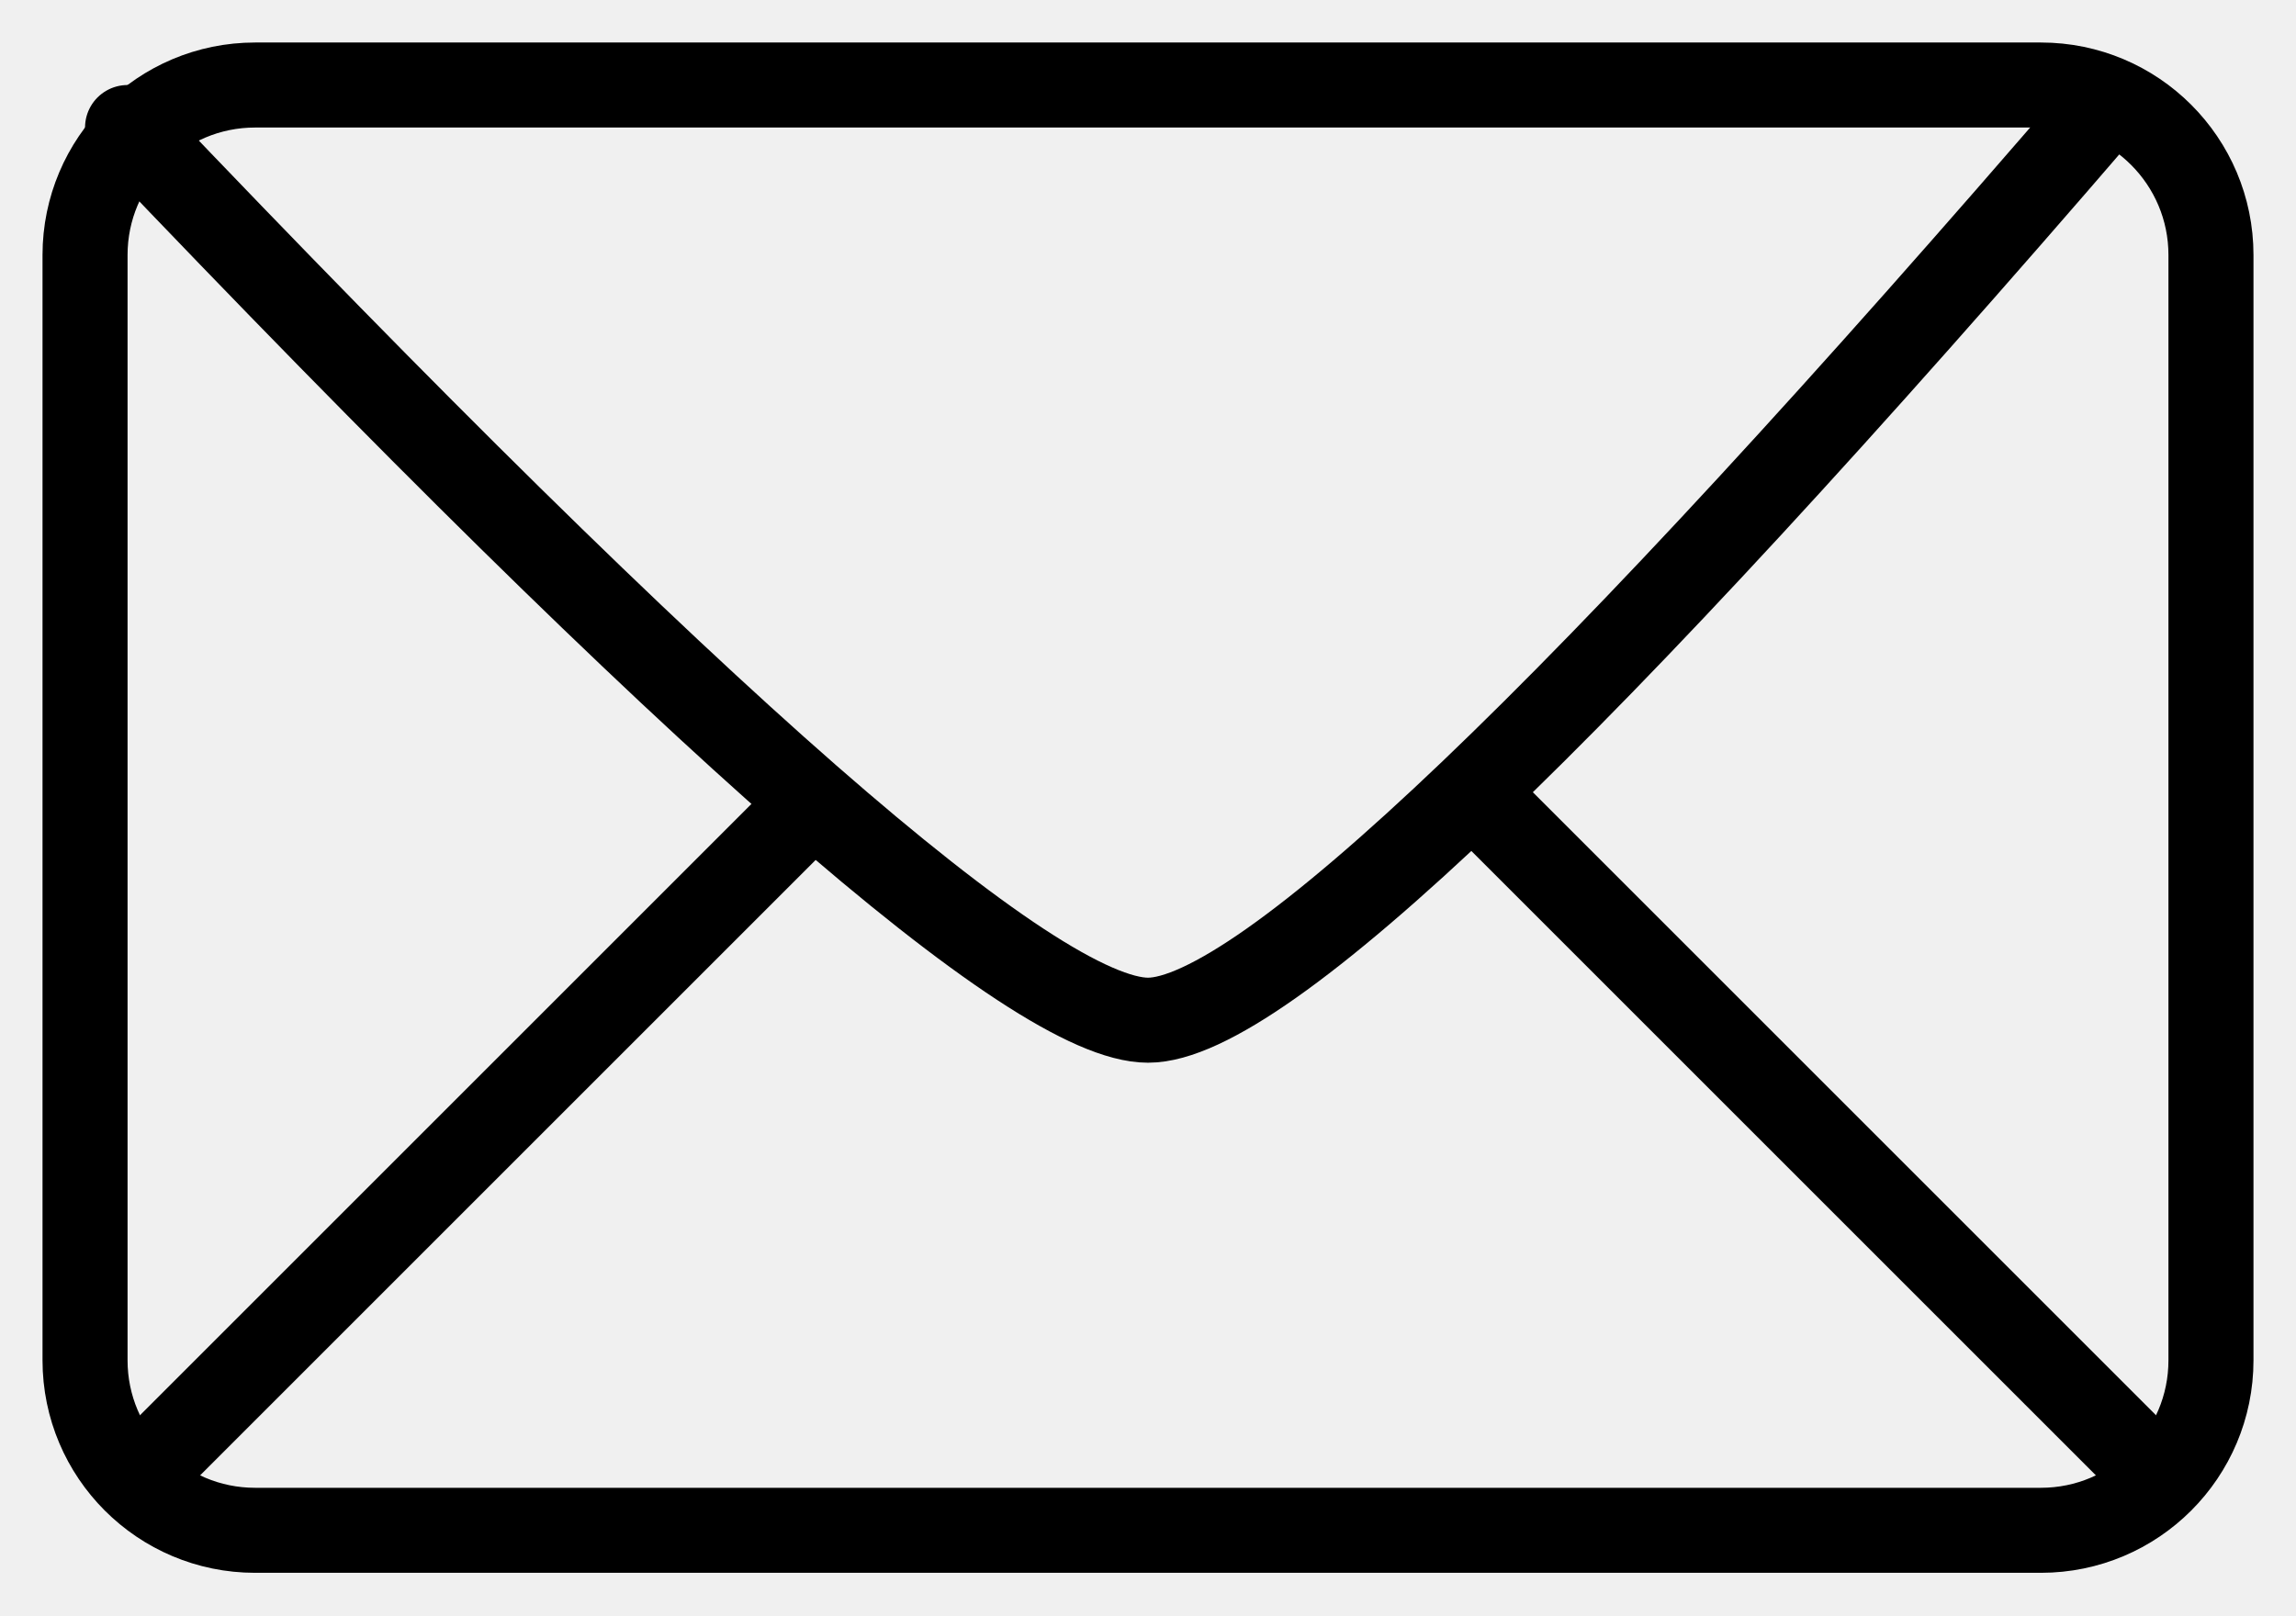
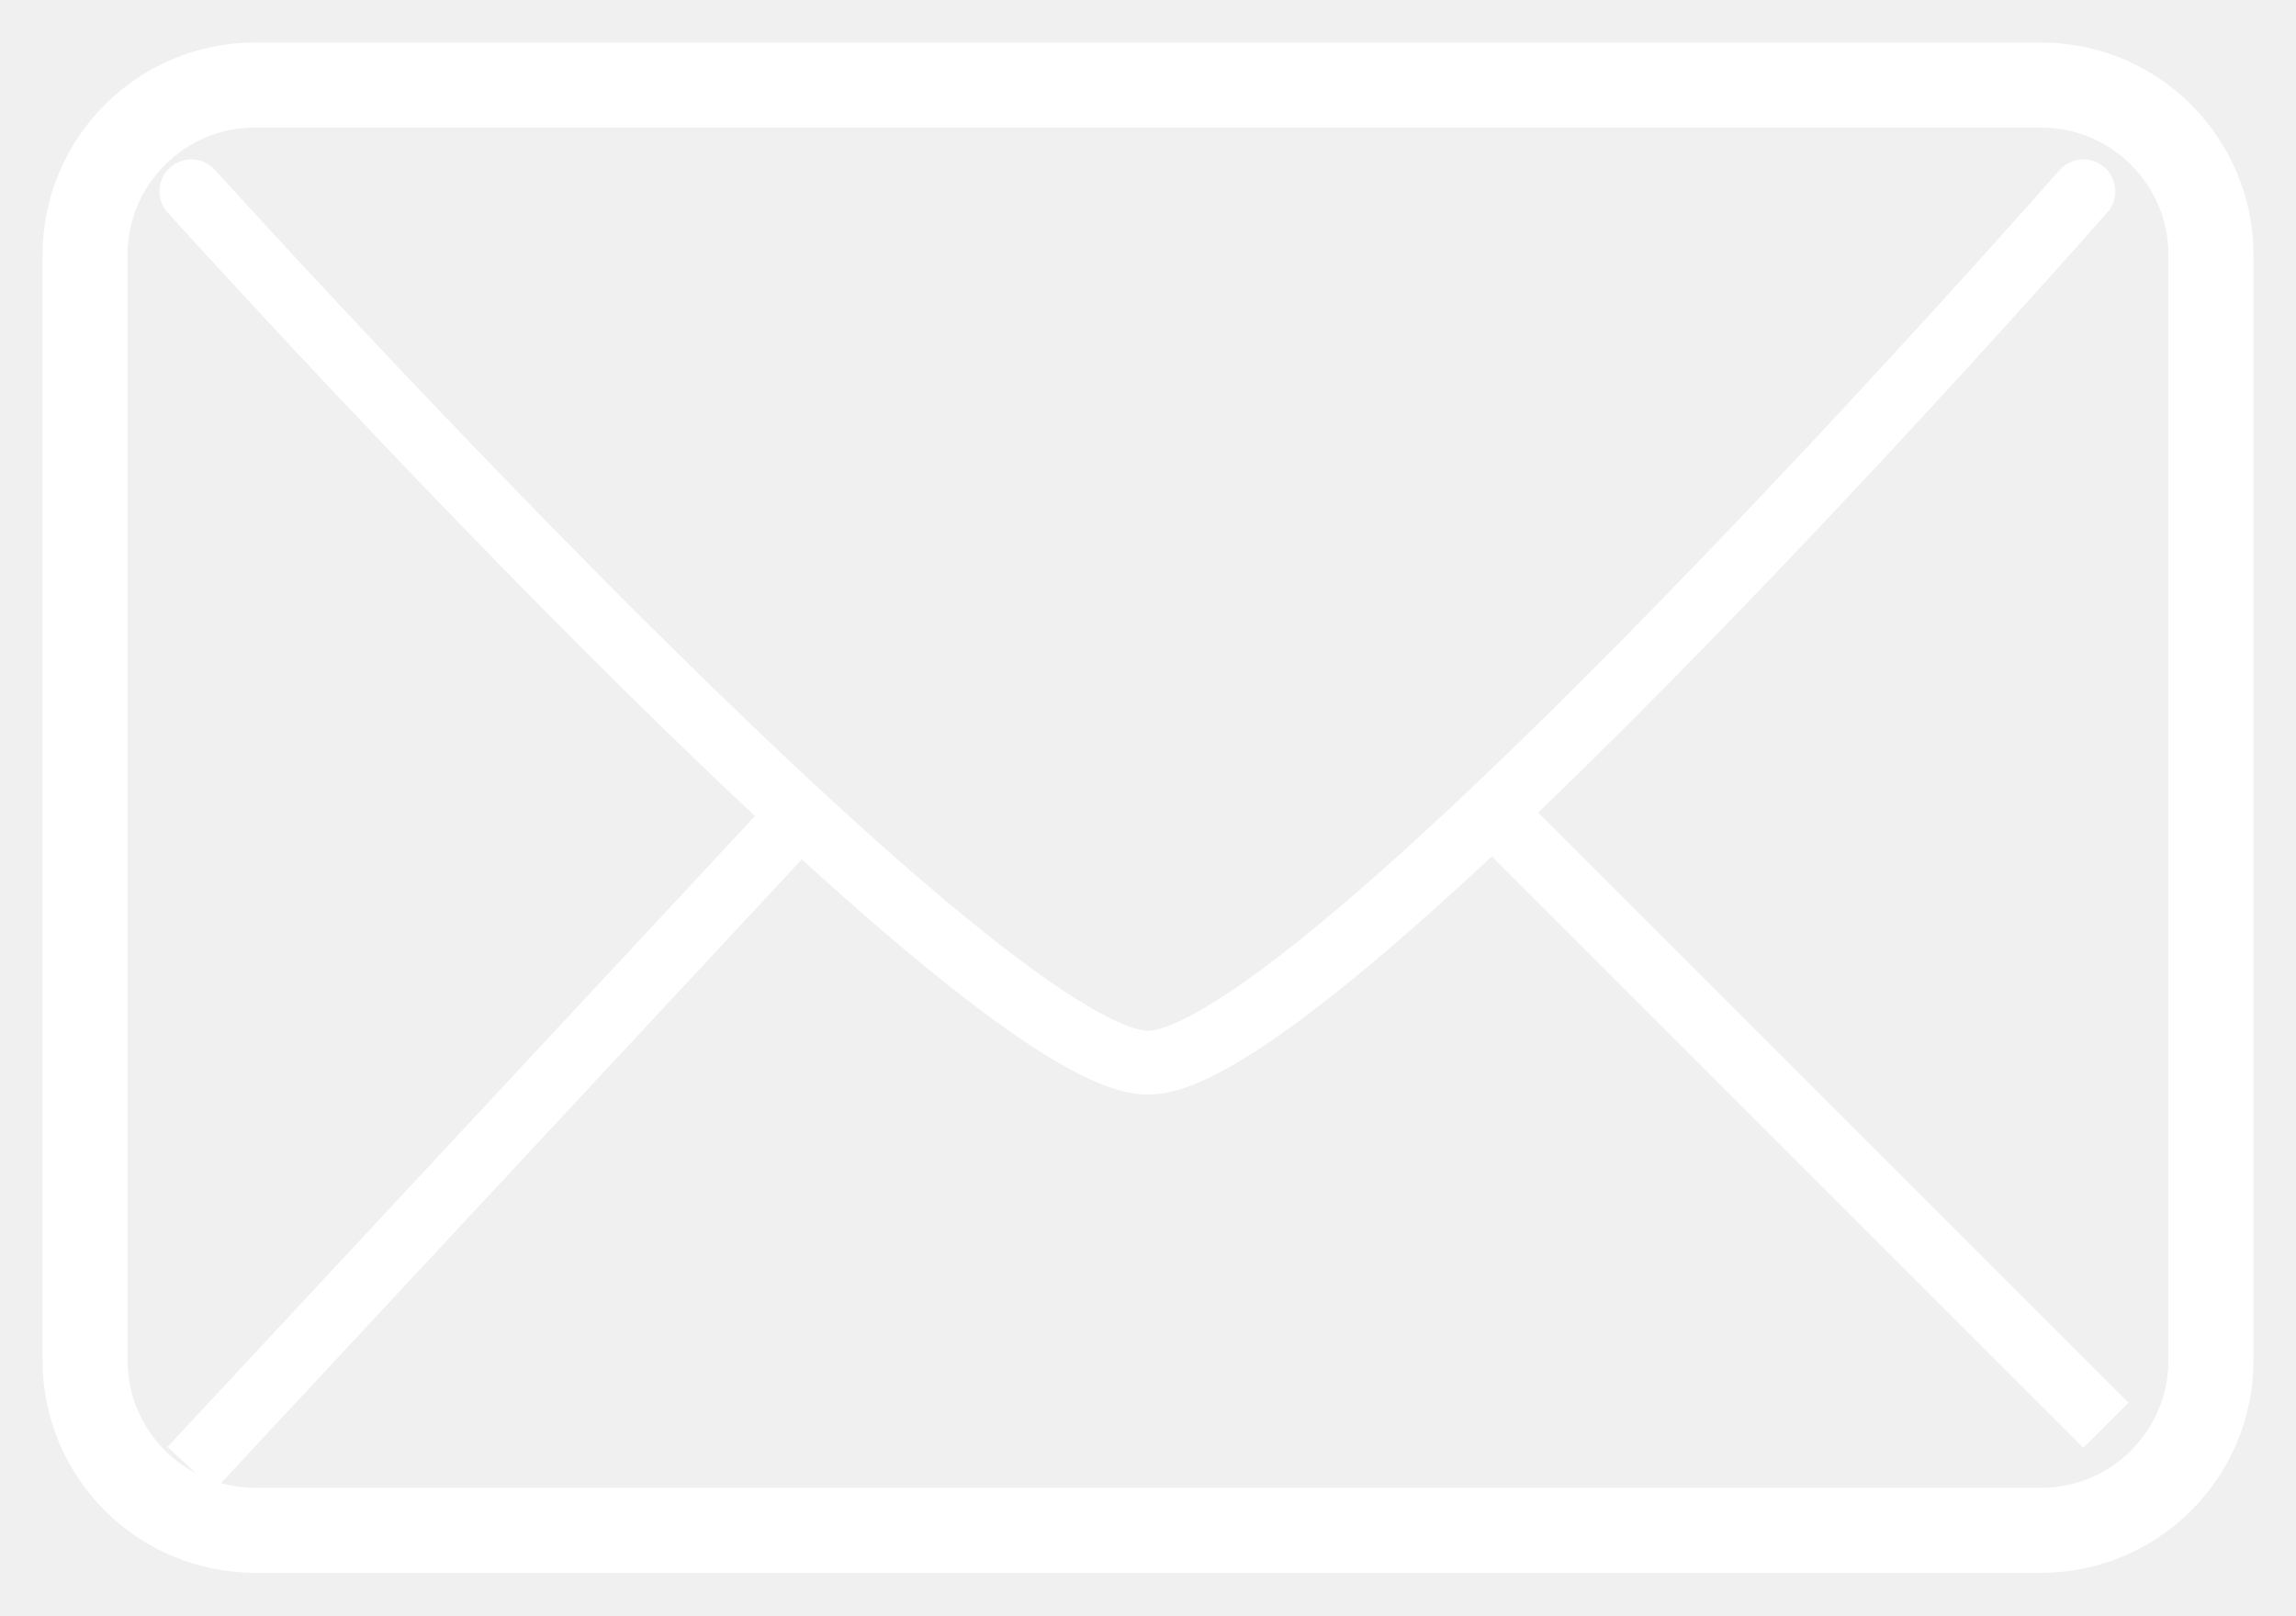
- <svg xmlns="http://www.w3.org/2000/svg" width="27px" height="19px" viewBox="0 0 27 19" version="1.1">
-   <g id="mobile" stroke="none" stroke-width="1" fill="none" fill-rule="evenodd">
-     <g id="Mobile" transform="translate(-16, -6380)" stroke="#000000">
-       <g id="Group-6" transform="translate(17, 6381)">
-         <g id="Group-4">
-           <rect id="Rectangle" x="0" y="0" width="25" height="17" rx="2" />
-         </g>
-         <path d="M0.5,0.5 C7.167,7.5 11.167,11 12.5,11 C13.833,11 17.583,7.417 23.75,0.25" id="Line-4" stroke-linecap="round" />
-         <line x1="1" y1="16" x2="8.25" y2="8.75" id="Line-5" stroke-linecap="square" />
-         <line x1="16.375" y1="15.875" x2="23.625" y2="8.625" id="Line-5" stroke-linecap="square" transform="translate(20.125, 12.125) scale(-1, 1) translate(-20.125, -12.125) " />
-       </g>
+ <svg xmlns="http://www.w3.org/2000/svg" width="54" height="38" viewBox="0 0 54 38" fill="none">
+   <g id="Group 6">
+     <g id="Frame 10">
+       <rect id="Rectangle" x="2" y="2" width="50" height="34" rx="4" stroke="white" stroke-width="2" />
    </g>
+     <path id="Line 4" d="M4.5 4.5C4.5 4.5 23 25 27 25C31 25 49 4.5 49 4.5" stroke="white" stroke-width="1.5" stroke-linecap="round" />
+     <path id="Line 5" d="M5 34L18.5 19.5" stroke="white" stroke-width="1.5" stroke-linecap="square" />
+     <path id="Line 5_2" d="M49 33L35.25 19.25" stroke="white" stroke-width="1.5" stroke-linecap="square" />
  </g>
</svg>
